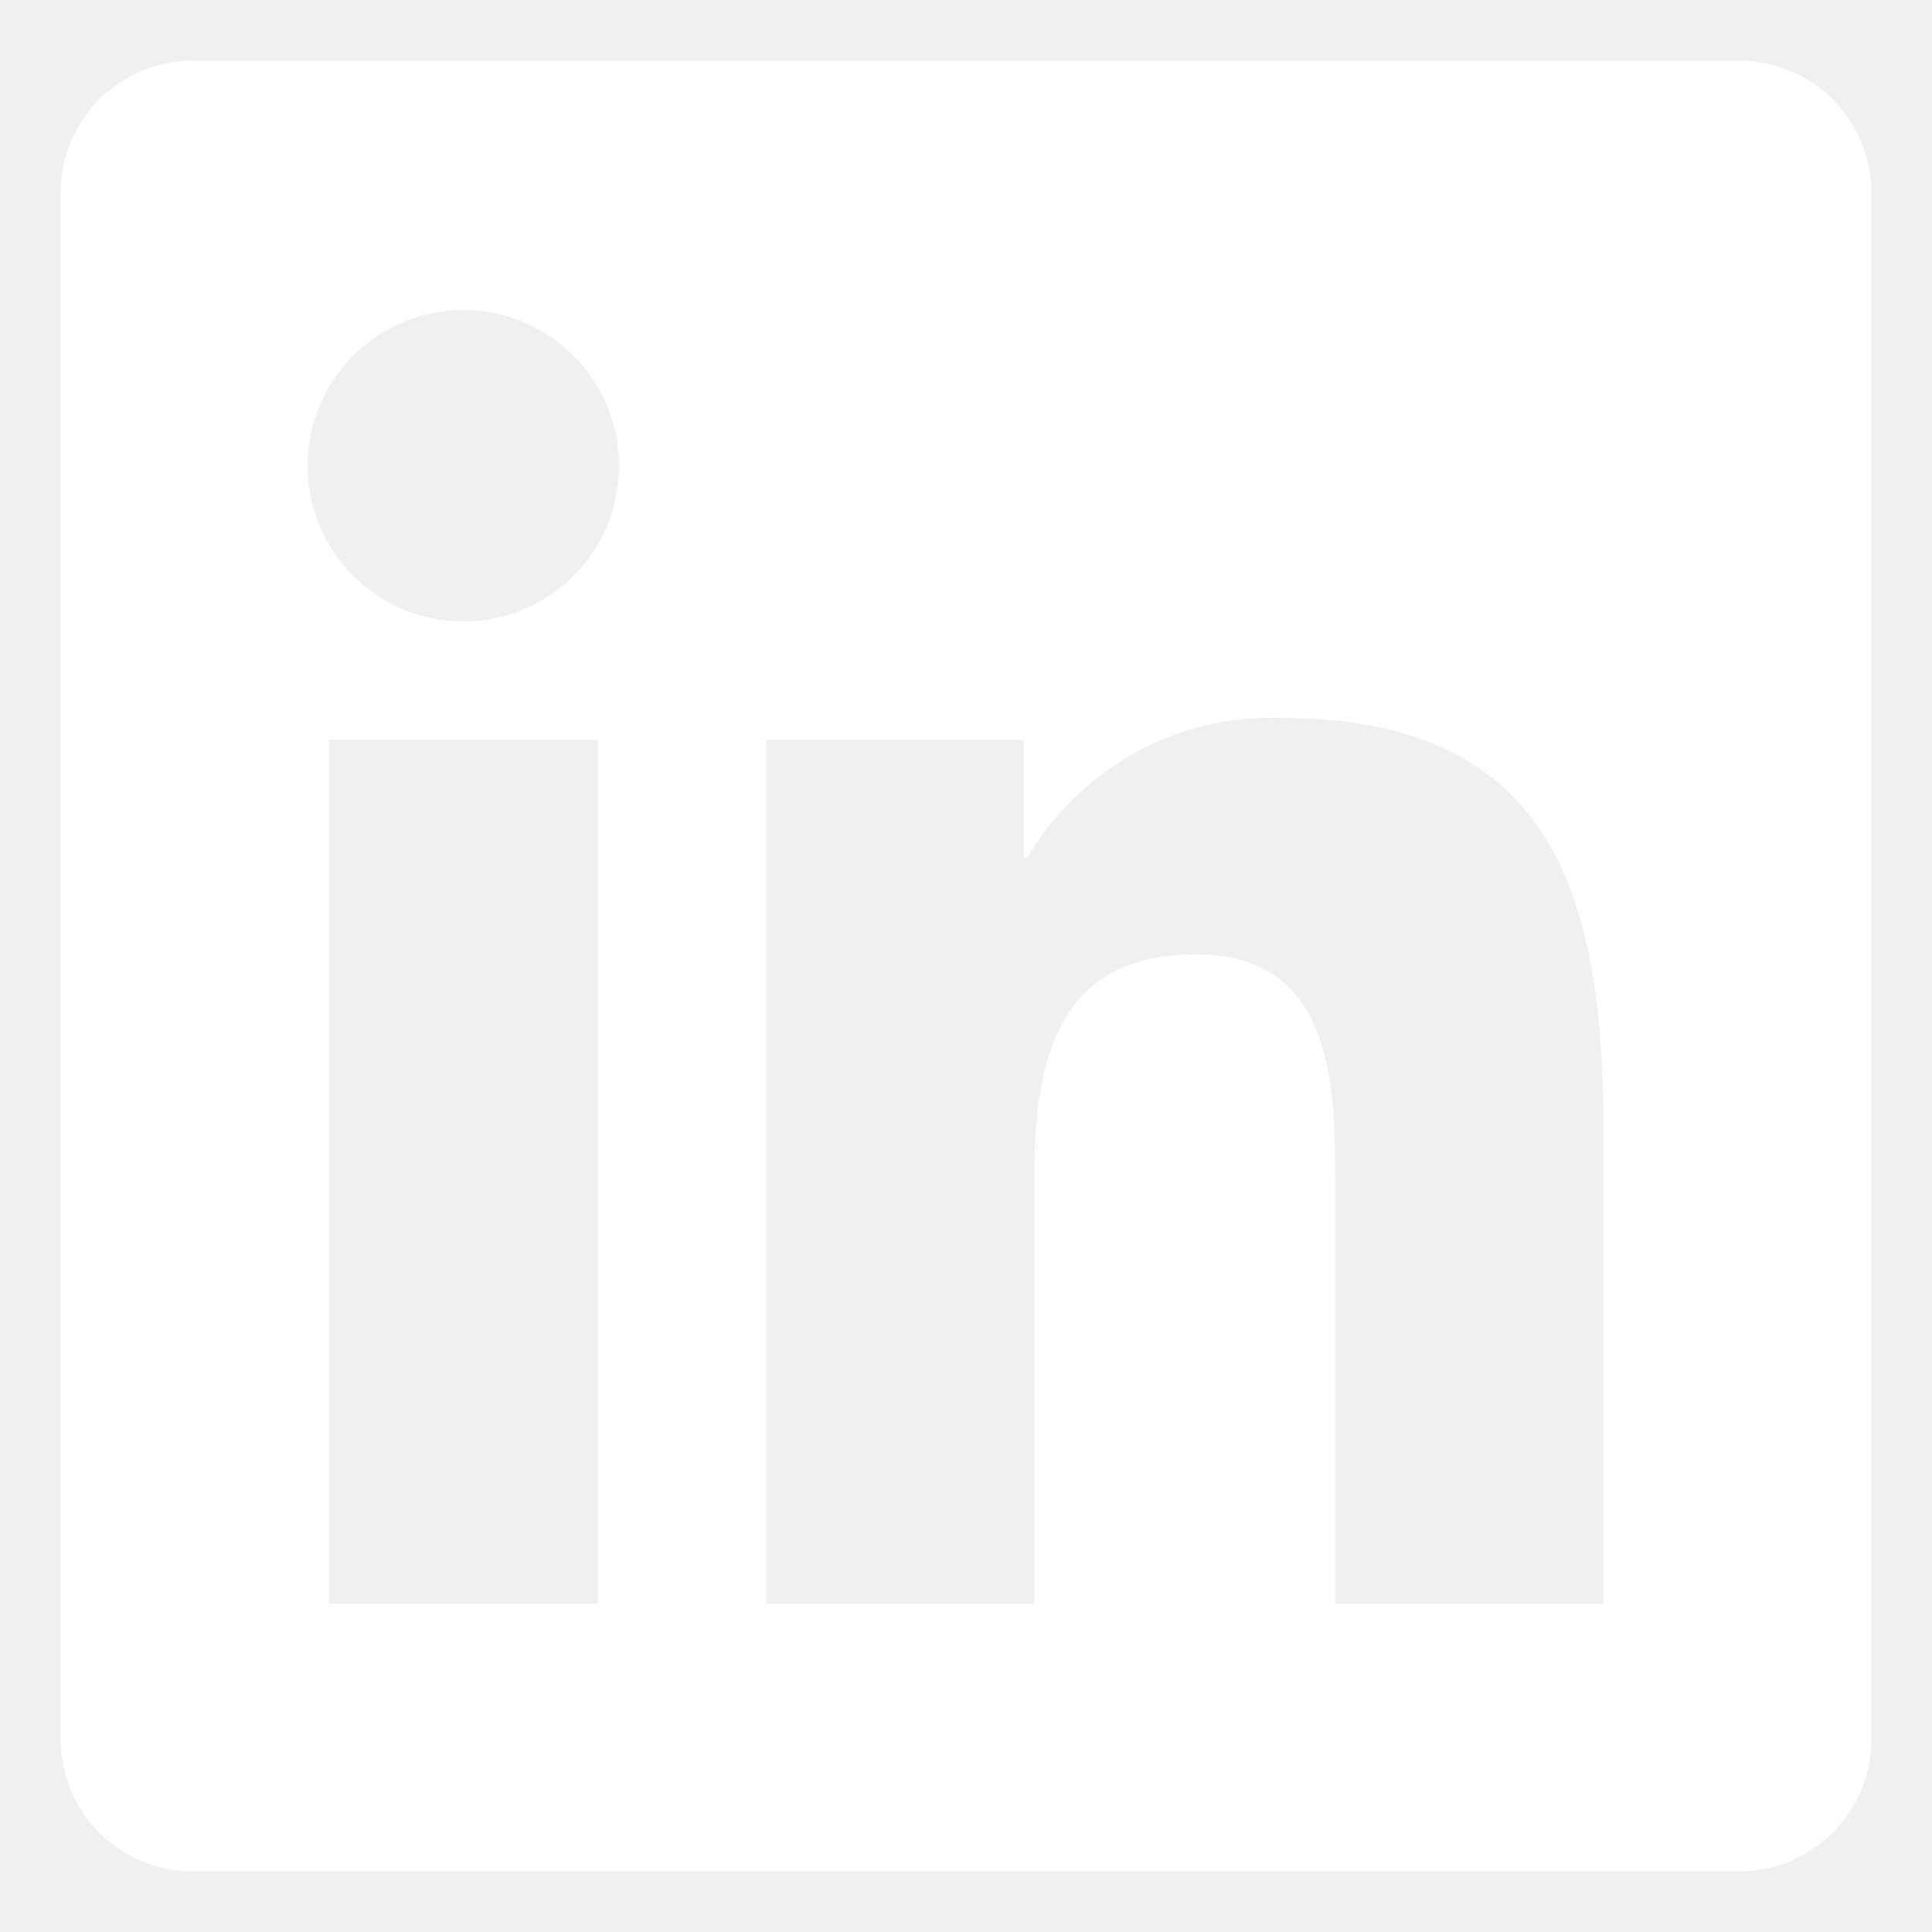
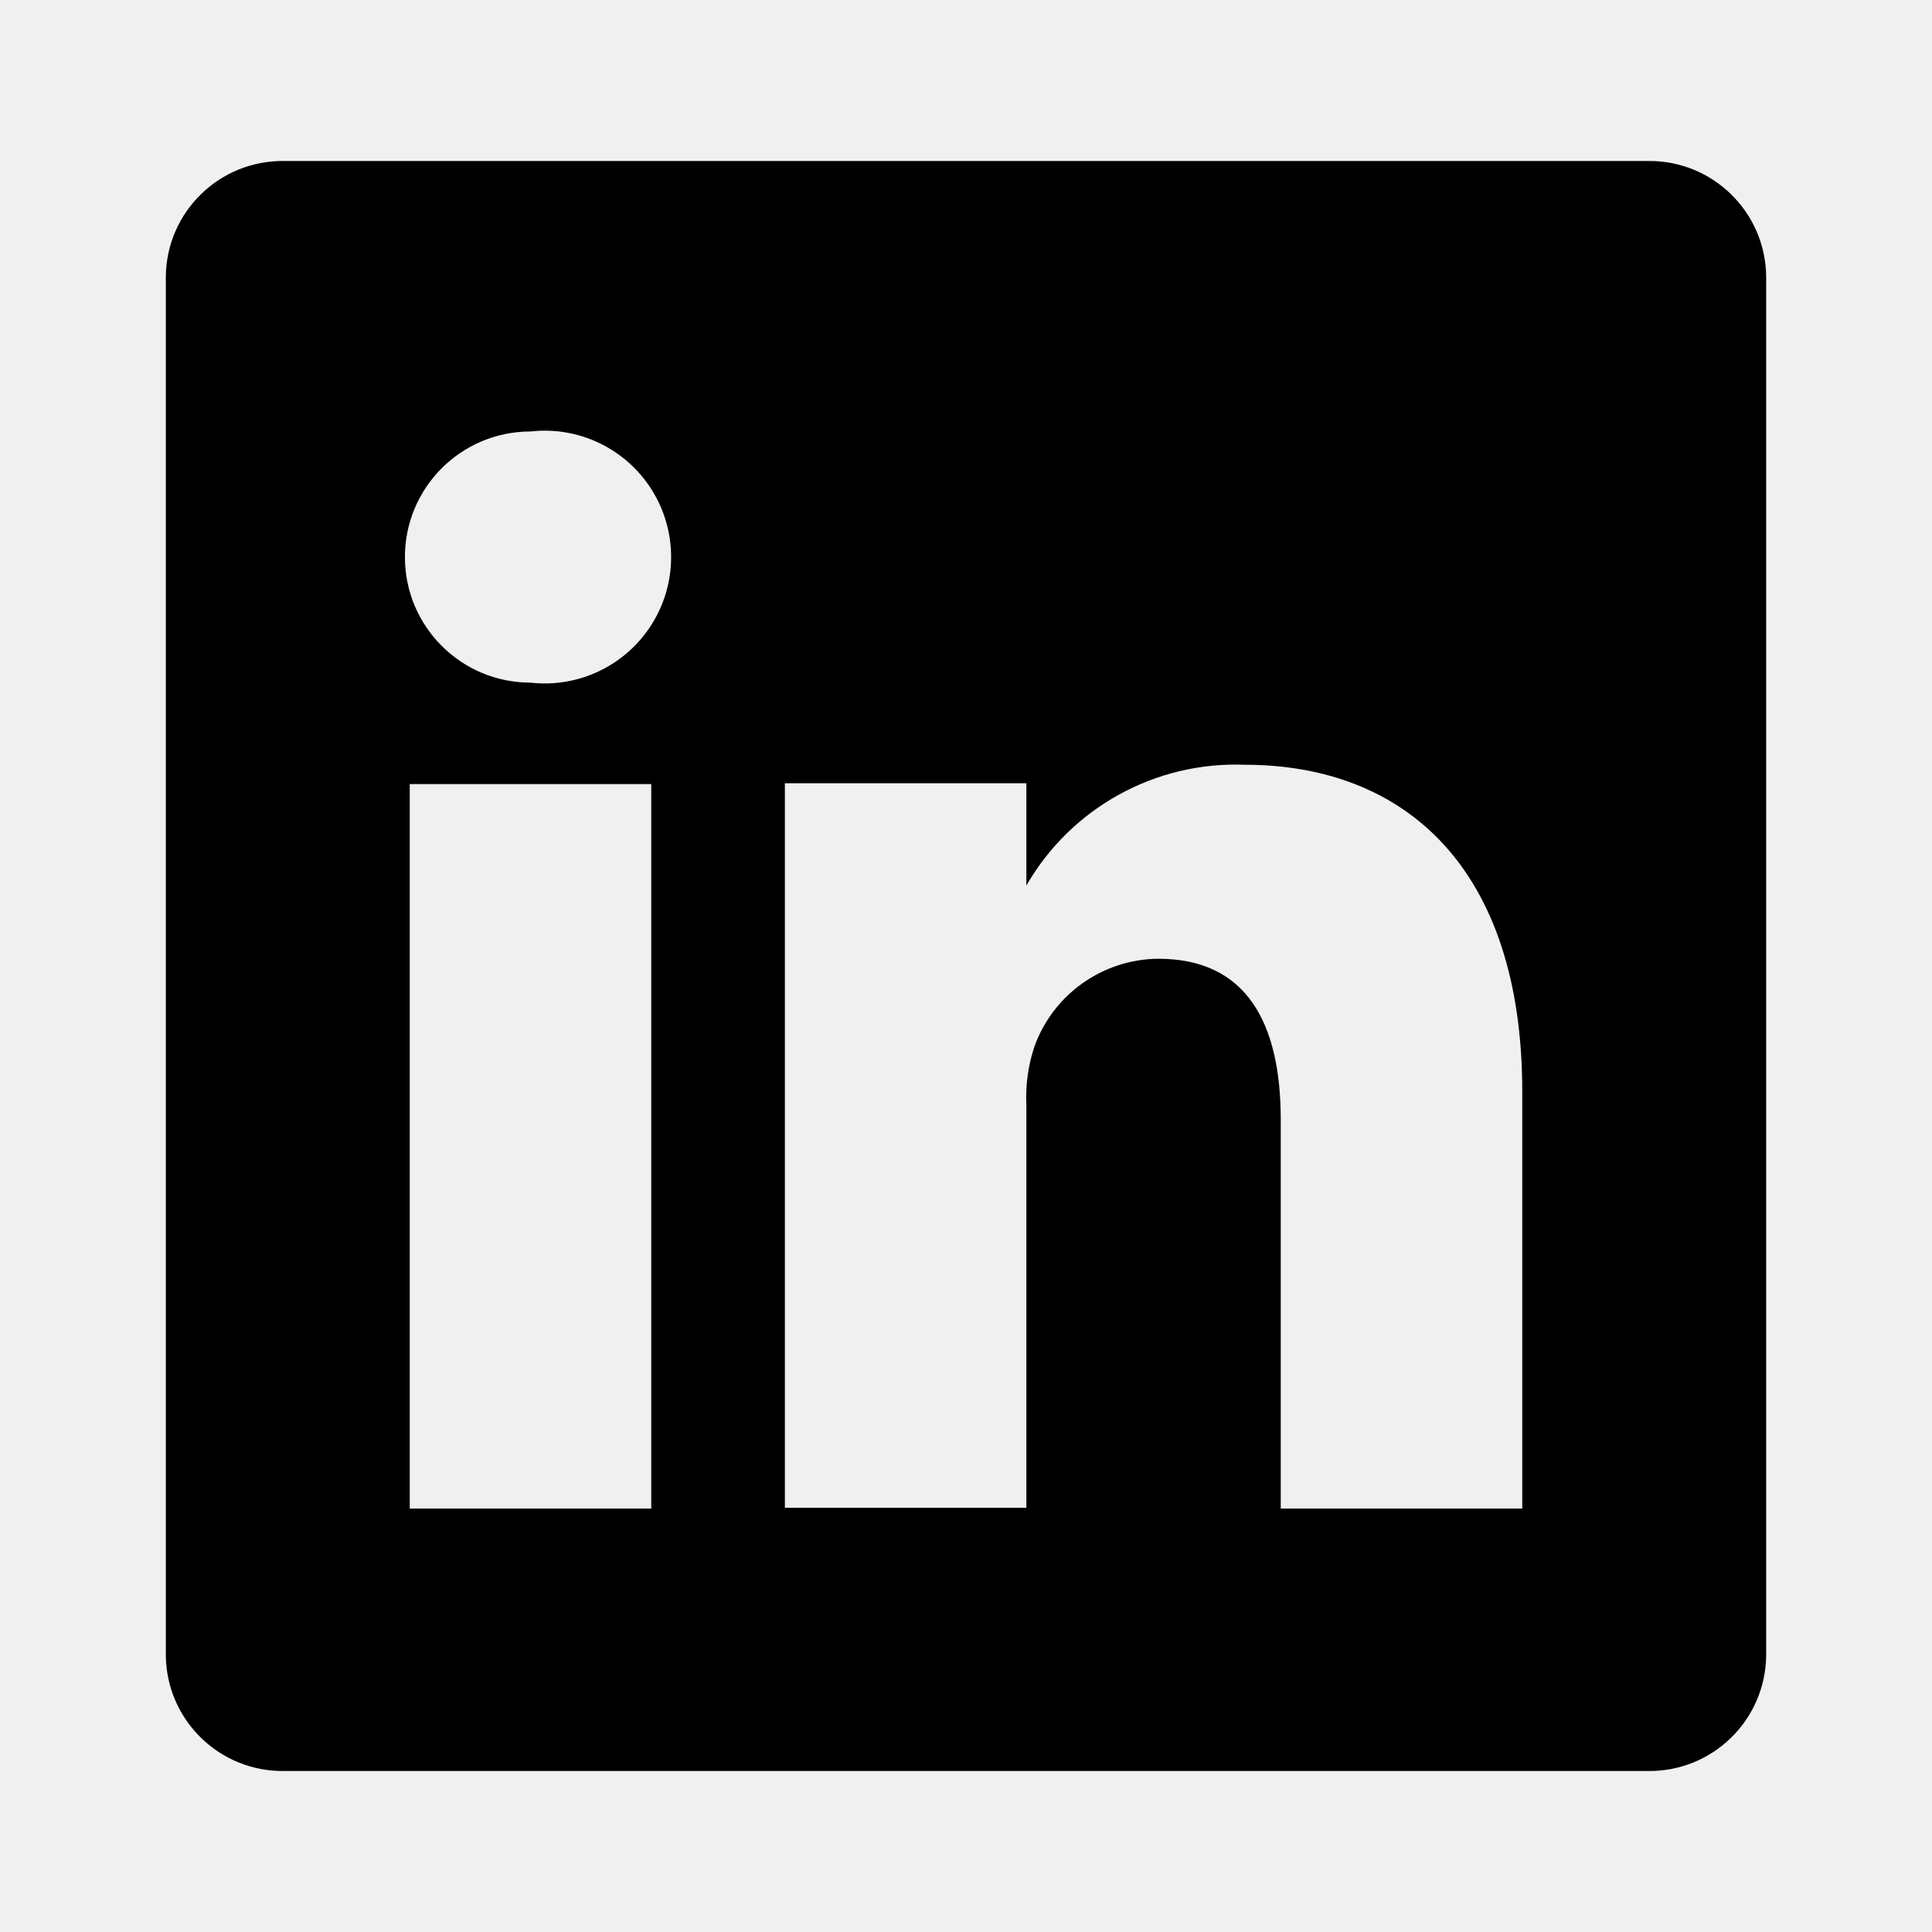
- <svg xmlns="http://www.w3.org/2000/svg" fill="#ffffff" width="800px" height="800px" viewBox="0 0 32 32" version="1.1" stroke="#ffffff" stroke-width="0">
-   <g id="SVGRepo_bgCarrier" stroke-width="0" />
-   <g id="SVGRepo_tracerCarrier" stroke-linecap="round" stroke-linejoin="round" />
-   <g id="SVGRepo_iconCarrier">
-     <path d="M28.778 1.004h-25.56c-0.008-0-0.017-0-0.027-0-1.199 0-2.172 0.964-2.186 2.159v25.672c0.014 1.196 0.987 2.161 2.186 2.161 0.010 0 0.019-0 0.029-0h25.555c0.008 0 0.018 0 0.028 0 1.2 0 2.175-0.963 2.194-2.159l0-0.002v-25.67c-0.019-1.197-0.994-2.161-2.195-2.161-0.010 0-0.019 0-0.029 0h0.001zM9.9 26.562h-4.454v-14.311h4.454zM7.674 10.293c-1.425 0-2.579-1.155-2.579-2.579s1.155-2.579 2.579-2.579c1.424 0 2.579 1.154 2.579 2.578v0c0 0.001 0 0.002 0 0.004 0 1.423-1.154 2.577-2.577 2.577-0.001 0-0.002 0-0.003 0h0zM26.556 26.562h-4.441v-6.959c0-1.66-0.034-3.795-2.314-3.795-2.316 0-2.669 1.806-2.669 3.673v7.082h-4.441v-14.311h4.266v1.951h0.058c0.828-1.395 2.326-2.315 4.039-2.315 0.061 0 0.121 0.001 0.181 0.003l-0.009-0c4.5 0 5.332 2.962 5.332 6.817v7.855z" />
-   </g>
+ <svg xmlns="http://www.w3.org/2000/svg" width="24" height="24" viewBox="0 0 24 24">
+   <path fill="currentColor" d="M20.47 2H3.53a1.45 1.45 0 0 0-1.47 1.43v17.14A1.45 1.45 0 0 0 3.53 22h16.94a1.45 1.45 0 0 0 1.47-1.43V3.43A1.45 1.45 0 0 0 20.47 2M8.09 18.74h-3v-9h3ZM6.59 8.48a1.56 1.56 0 1 1 0-3.12a1.57 1.57 0 1 1 0 3.12m12.32 10.26h-3v-4.83c0-1.21-.43-2-1.52-2A1.65 1.65 0 0 0 12.85 13a2 2 0 0 0-.1.73v5h-3v-9h3V11a3 3 0 0 1 2.71-1.5c2 0 3.45 1.29 3.45 4.06Z" />
</svg>
